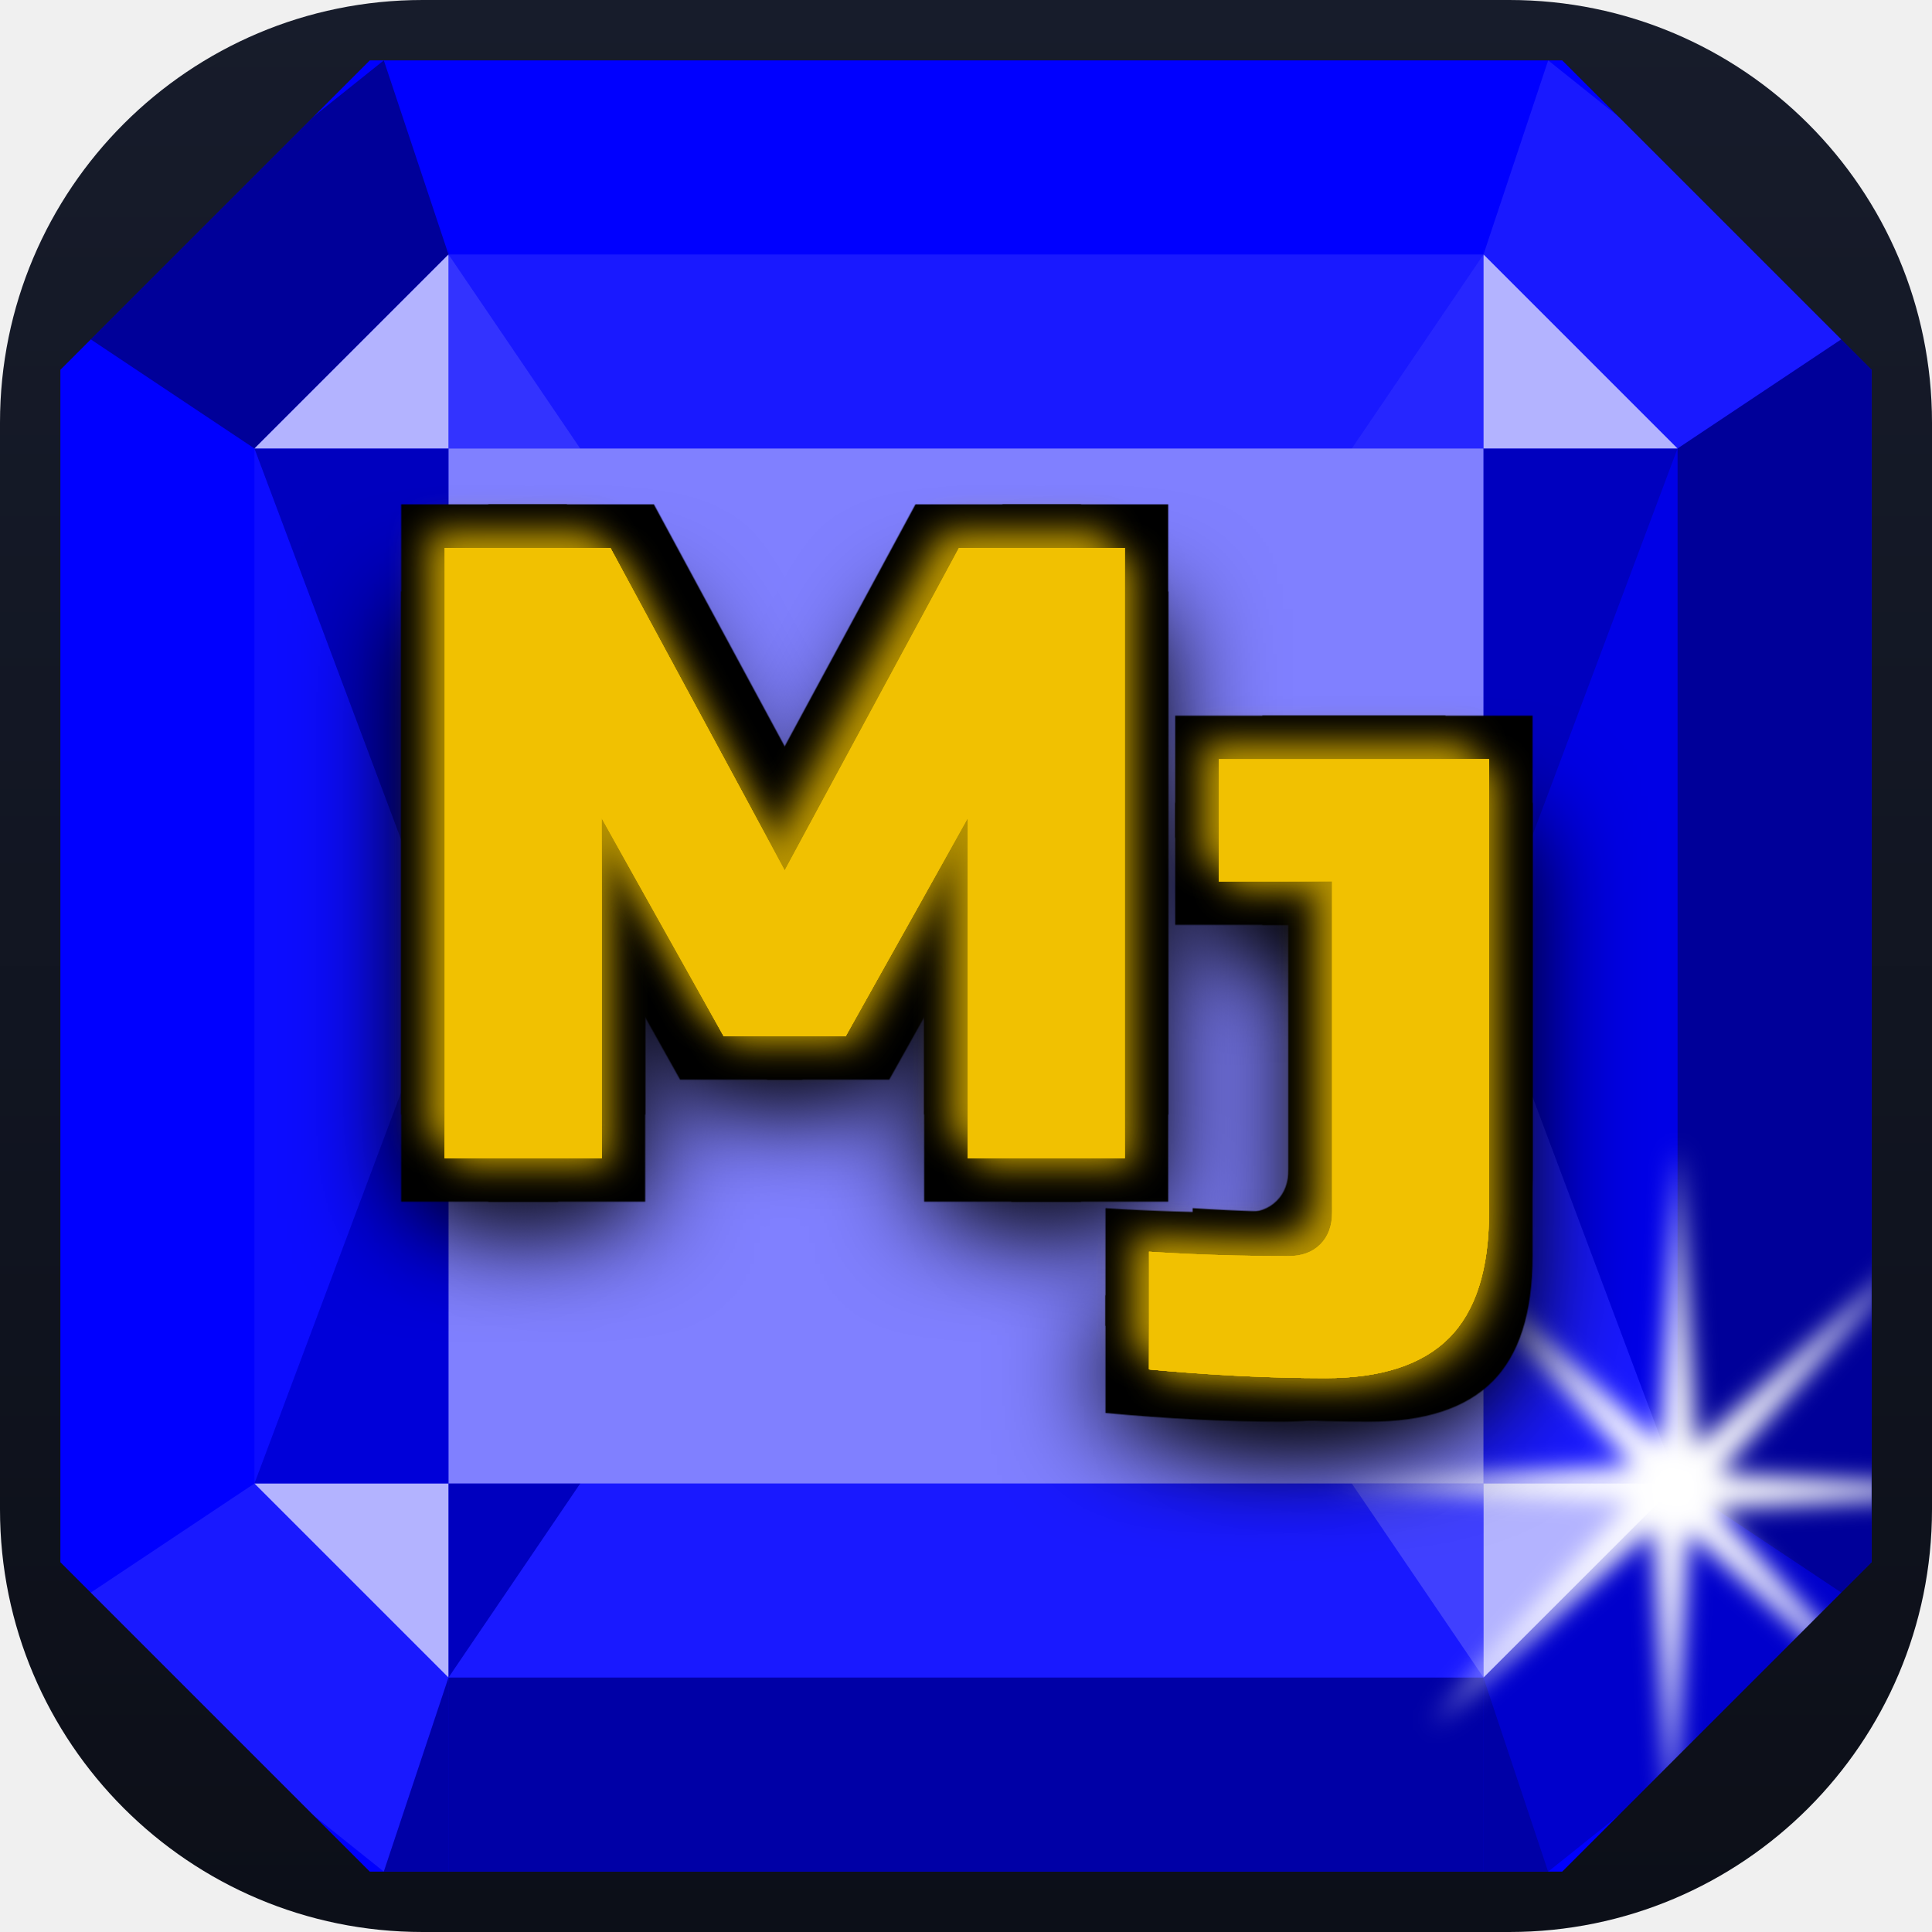
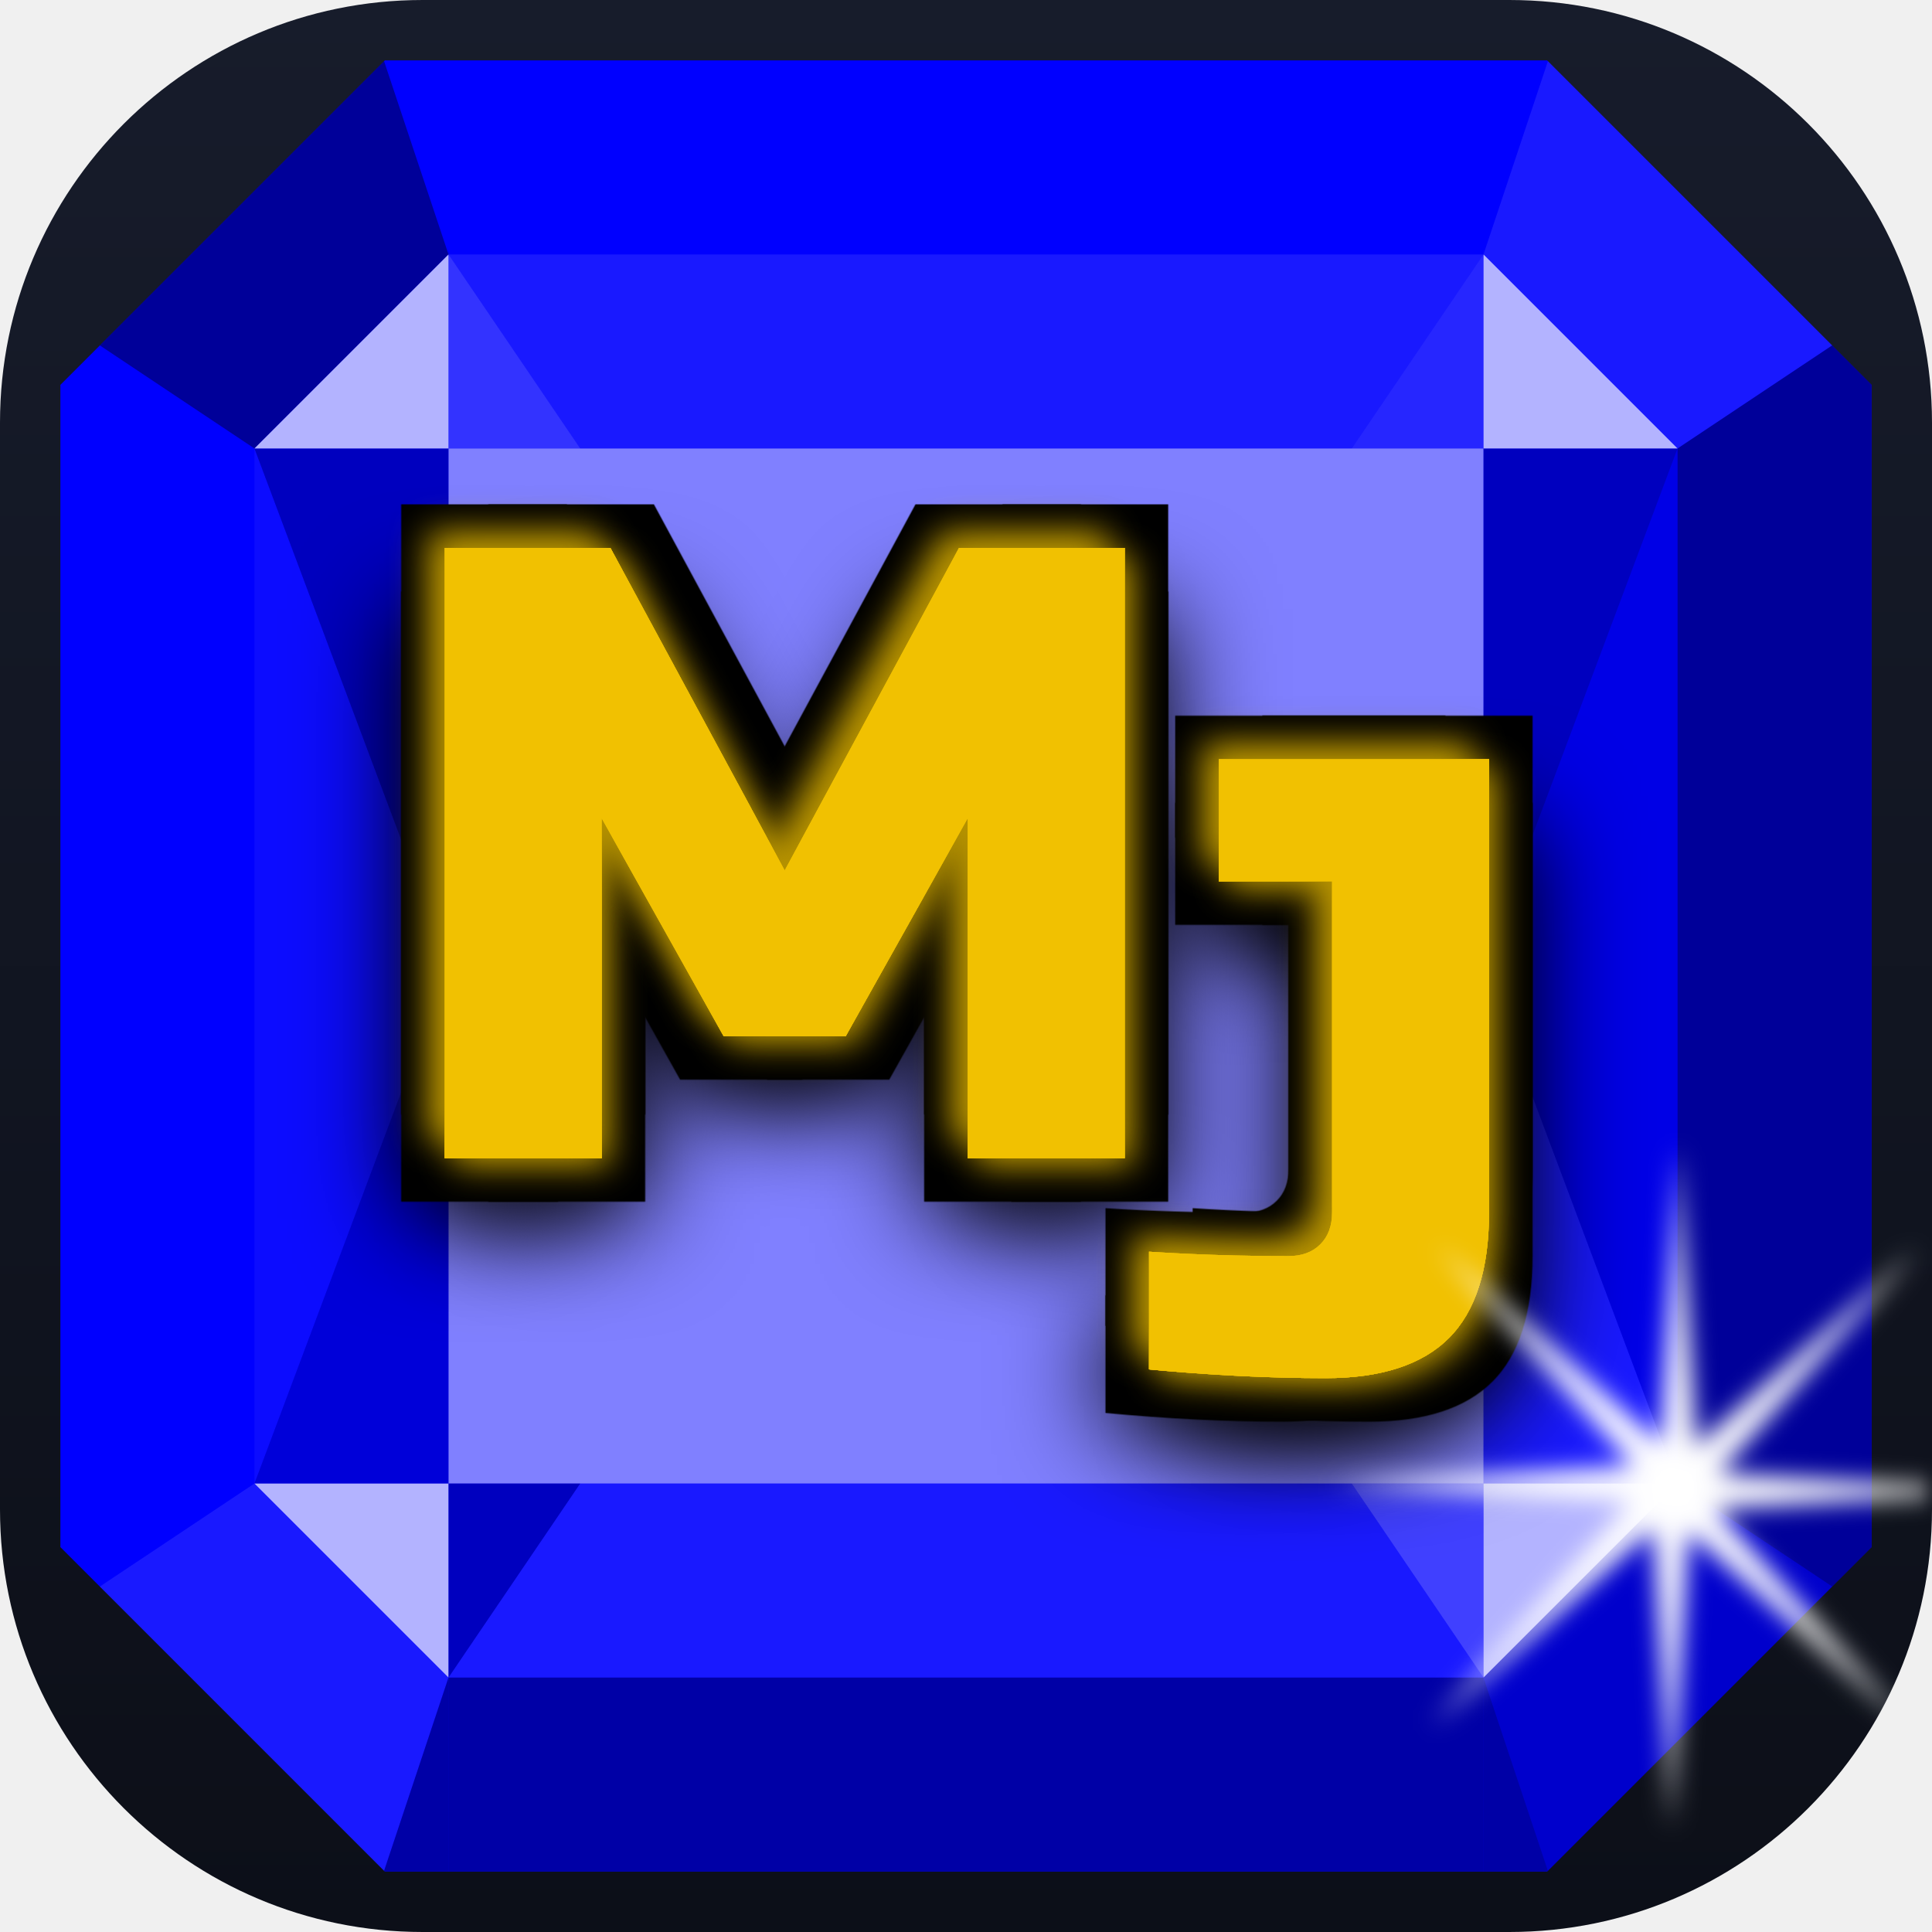
<svg xmlns="http://www.w3.org/2000/svg" width="512" height="512" viewBox="0 0 512 512" role="img" aria-label="Blue jewel with gold MJ monogram">
  <defs>
-     <linearGradient id="a-bg" x1="0" y1="0" x2="0" y2="1">
+     <linearGradient id="i-bg" x1="0" y1="0" x2="0" y2="1">
      <stop offset="0%" stop-color="#171c2b" />
      <stop offset="100%" stop-color="#0c0f18" />
    </linearGradient>
-     <clipPath id="a-frame">
+     <clipPath id="i-frame">
      <rect width="512" height="512" rx="112" />
    </clipPath>
-     <clipPath id="a-oct">
-       <path d="M98 16 H414 L496 98 V414 L414 496 H98 L16 414 V98 Z" />
+     <clipPath id="i-oct">
+       <path d="M102 16 H410 L496 102 V410 L410 496 H102 L16 410 V102 Z" />
    </clipPath>
-     <linearGradient id="a-w1">
+     <linearGradient id="i-w1">
      <stop style="stop-color:#ffffff;stop-opacity:1;" offset="0" id="stop5936" />
    </linearGradient>
-     <linearGradient id="a-w2">
+     <linearGradient id="i-w2">
      <stop style="stop-color:#ffffff;stop-opacity:1;" offset="0" id="stop5896" />
      <stop style="stop-color:#ffffff;stop-opacity:0.965;" offset="1" id="stop5898" />
    </linearGradient>
-     <linearGradient id="a-w3">
+     <linearGradient id="i-w3">
      <stop style="stop-color:#ffffff;stop-opacity:1;" offset="0" id="stop5203" />
    </linearGradient>
-     <radialGradient href="#a-w2" id="a-spark" cx="340" cy="1042.362" fx="340" fy="1042.362" r="13.846" gradientUnits="userSpaceOnUse" />
-     <filter id="a-blur" color-interpolation-filters="sRGB">
-       <feGaussianBlur stdDeviation="0.436" id="a-blurfe" />
+     <radialGradient href="#i-w2" id="i-spark" cx="340" cy="1042.362" fx="340" fy="1042.362" r="13.846" gradientUnits="userSpaceOnUse" />
+     <filter id="i-blur" color-interpolation-filters="sRGB">
+       <feGaussianBlur stdDeviation="0.436" id="i-blurfe" />
    </filter>
-     <radialGradient href="#a-w1" id="a-gloss" cx="212.5" cy="982.362" fx="212.5" fy="982.362" r="182.5" gradientTransform="matrix(1.506849,0,0,0.2191781,-15.20548,767.0499)" gradientUnits="userSpaceOnUse" />
+     <radialGradient href="#i-w1" id="i-gloss" cx="212.5" cy="982.362" fx="212.5" fy="982.362" r="182.5" gradientTransform="matrix(1.506849,0,0,0.2191781,-15.20548,767.0499)" gradientUnits="userSpaceOnUse" />
  </defs>
-   <rect width="512" height="512" rx="112" fill="url(#a-bg)" />
-   <g clip-path="url(#a-frame)">
-     <g clip-path="url(#a-oct)">
+   <rect width="512" height="512" rx="112" fill="url(#i-bg)" />
+   <g clip-path="url(#i-frame)">
+     <g clip-path="url(#i-oct)">
      <g>
        <rect x="16" y="16" width="480" height="480" fill="#0000ff" />
-         <clipPath id="a-capL">
+         <clipPath id="i-capL">
          <rect x="16" y="16" width="102.857" height="480" />
        </clipPath>
-         <g clip-path="url(#a-capL)">
+         <g clip-path="url(#i-capL)">
          <g transform="translate(16 16) scale(3.42857 3.42857) translate(0 -912.3622)">
-             <path id="path5470" d="m 30,942.362 550,0 0,80 -550,0 z" style="opacity:0.5;fill:url(#a-gloss);fill-opacity:1;stroke:none" />
+             <path id="path5470" d="m 30,942.362 550,0 0,80 -550,0 z" style="opacity:0.5;fill:url(#i-gloss);fill-opacity:1;stroke:none" />
            <path id="path5470-1" d="m 0,932.362 25,-20 5,15 -15,15 z" style="opacity:0.4;fill:#000000;fill-opacity:1;stroke:none" />
            <path id="path5470-1-6" d="m 0,1032.362 15,-10 15,15 -5,15 z" style="opacity:0.1;fill:#ffffff;fill-opacity:1;stroke:none" />
            <path id="path5470-1-6-8" d="m 580,927.362 5,-15 25,20 -15,10 z" style="opacity:0.1;fill:#ffffff;fill-opacity:1;stroke:none" />
            <path id="path5470-1-8" d="m 580,1037.362 15,-15 15,10 -25,20 z" style="opacity:0.2;fill:#000000;fill-opacity:1;stroke:none" />
            <path id="path5470-1-8-2" d="m 30,1037.362 550,0 5,15 -560,0 z" style="opacity:0.35;fill:#000000;fill-opacity:1;stroke:none" />
            <path id="path5470-1-8-2-7" d="m 610,932.362 0,100 -15,-10 0,-80 z" style="opacity:0.4;fill:#000000;fill-opacity:1;stroke:none" />
            <path id="path5470-1-6-7" d="m 15,1022.362 15,0 0,15 z" style="opacity:0;fill:#ffffff;fill-opacity:1;stroke:none" />
            <path id="path5470-1-1" d="m 15,1022.362 15,0 0,15 z" style="opacity:0.7;fill:#ffffff;fill-opacity:1;stroke:none" />
            <path id="path5470-1-1-2" d="m 30,1037.362 0,-15 70,0 z" style="opacity:0.25;fill:#000000;fill-opacity:1;stroke:none" />
            <path id="path5470-1-1-2-6" d="m 30,1022.362 -15,0 15,-40 z" style="opacity:0.15;fill:#000000;fill-opacity:1;stroke:none" />
            <path id="path5470-1-1-2-6-0" d="m 15,942.362 15,40 0,-40 z" style="opacity:0.25;fill:#000000;fill-opacity:1;stroke:none" />
            <path id="path5470-1-1-2-6-4" d="m 30,982.362 -15,40 0,-80 z" style="opacity:0.05;fill:#ffffff;fill-opacity:1;stroke:none" />
            <path id="path5470-1-1-2-6-9" d="m 580,1022.362 15,0 -15,-40 z" style="opacity:0.1;fill:#ffffff;fill-opacity:1;stroke:none" />
            <path id="path5470-1-1-2-6-0-4" d="m 595,942.362 -15,40 0,-40 z" style="opacity:0.25;fill:#000000;fill-opacity:1;stroke:none" />
            <path id="path5470-1-1-2-6-4-6" d="m 580,982.362 15,40 0,-80 z" style="opacity:0.1;fill:#000000;fill-opacity:1;stroke:none" />
            <path id="path5470-1-1-0" d="m 15,942.362 15,0 0,-15 z" style="opacity:0.7;fill:#ffffff;fill-opacity:1;stroke:none" />
            <path id="path5470-1-1-2-3" d="m 30,927.362 0,15 70,0 z" style="opacity:0.2;fill:#ffffff;fill-opacity:1;stroke:none" />
            <path id="path5470-1-1-6" d="m 595,1022.362 -15,0 0,15 z" style="opacity:0.7;fill:#ffffff;fill-opacity:1;stroke:none" />
            <path id="path5470-1-1-2-2" d="m 580,1037.362 0,-15 -70,0 z" style="opacity:0.25;fill:#ffffff;fill-opacity:1;stroke:none" />
            <path id="path5470-1-1-6-4" d="m 595,942.362 -15,0 0,-15 z" style="opacity:0.7;fill:#ffffff;fill-opacity:1;stroke:none" />
            <path id="path5470-1-1-2-2-5" d="m 580,927.362 0,15 -70,0 z" style="opacity:0.15;fill:#ffffff;fill-opacity:1;stroke:none" />
            <path id="path5470-1-6-88" d="m 30,1037.362 70,-15 410,0 70,15 z" style="opacity:0.1;fill:#ffffff;fill-opacity:1;stroke:none" />
            <path id="path5470-1-6-88-1" d="m 30,927.362 70,15 410,0 70,-15 z" style="opacity:0.1;fill:#ffffff;fill-opacity:1;stroke:none" />
          </g>
        </g>
-         <clipPath id="a-mid">
+         <clipPath id="i-mid">
          <rect x="118.857" y="16" width="274.286" height="480" />
        </clipPath>
-         <g clip-path="url(#a-mid)">
+         <g clip-path="url(#i-mid)">
          <g transform="translate(118.8571 16) scale(0.4987 3.42857) translate(-30 -912.3622)">
-             <path id="path5470" d="m 30,942.362 550,0 0,80 -550,0 z" style="opacity:0.5;fill:url(#a-gloss);fill-opacity:1;stroke:none" />
+             <path id="path5470" d="m 30,942.362 550,0 0,80 -550,0 z" style="opacity:0.5;fill:url(#i-gloss);fill-opacity:1;stroke:none" />
            <path id="path5470-1" d="m 0,932.362 25,-20 5,15 -15,15 z" style="opacity:0.4;fill:#000000;fill-opacity:1;stroke:none" />
            <path id="path5470-1-6" d="m 0,1032.362 15,-10 15,15 -5,15 z" style="opacity:0.1;fill:#ffffff;fill-opacity:1;stroke:none" />
            <path id="path5470-1-6-8" d="m 580,927.362 5,-15 25,20 -15,10 z" style="opacity:0.1;fill:#ffffff;fill-opacity:1;stroke:none" />
            <path id="path5470-1-8" d="m 580,1037.362 15,-15 15,10 -25,20 z" style="opacity:0.2;fill:#000000;fill-opacity:1;stroke:none" />
            <path id="path5470-1-8-2" d="m 30,1037.362 550,0 5,15 -560,0 z" style="opacity:0.35;fill:#000000;fill-opacity:1;stroke:none" />
            <path id="path5470-1-8-2-7" d="m 610,932.362 0,100 -15,-10 0,-80 z" style="opacity:0.4;fill:#000000;fill-opacity:1;stroke:none" />
            <path id="path5470-1-6-7" d="m 15,1022.362 15,0 0,15 z" style="opacity:0;fill:#ffffff;fill-opacity:1;stroke:none" />
            <path id="path5470-1-1" d="m 15,1022.362 15,0 0,15 z" style="opacity:0.7;fill:#ffffff;fill-opacity:1;stroke:none" />
            <path id="path5470-1-1-2" d="m 30,1037.362 0,-15 70,0 z" style="opacity:0.25;fill:#000000;fill-opacity:1;stroke:none" />
            <path id="path5470-1-1-2-6" d="m 30,1022.362 -15,0 15,-40 z" style="opacity:0.15;fill:#000000;fill-opacity:1;stroke:none" />
            <path id="path5470-1-1-2-6-0" d="m 15,942.362 15,40 0,-40 z" style="opacity:0.25;fill:#000000;fill-opacity:1;stroke:none" />
            <path id="path5470-1-1-2-6-4" d="m 30,982.362 -15,40 0,-80 z" style="opacity:0.05;fill:#ffffff;fill-opacity:1;stroke:none" />
            <path id="path5470-1-1-2-6-9" d="m 580,1022.362 15,0 -15,-40 z" style="opacity:0.1;fill:#ffffff;fill-opacity:1;stroke:none" />
            <path id="path5470-1-1-2-6-0-4" d="m 595,942.362 -15,40 0,-40 z" style="opacity:0.25;fill:#000000;fill-opacity:1;stroke:none" />
            <path id="path5470-1-1-2-6-4-6" d="m 580,982.362 15,40 0,-80 z" style="opacity:0.1;fill:#000000;fill-opacity:1;stroke:none" />
            <path id="path5470-1-1-0" d="m 15,942.362 15,0 0,-15 z" style="opacity:0.7;fill:#ffffff;fill-opacity:1;stroke:none" />
            <path id="path5470-1-1-2-3" d="m 30,927.362 0,15 70,0 z" style="opacity:0.2;fill:#ffffff;fill-opacity:1;stroke:none" />
            <path id="path5470-1-1-6" d="m 595,1022.362 -15,0 0,15 z" style="opacity:0.7;fill:#ffffff;fill-opacity:1;stroke:none" />
            <path id="path5470-1-1-2-2" d="m 580,1037.362 0,-15 -70,0 z" style="opacity:0.25;fill:#ffffff;fill-opacity:1;stroke:none" />
            <path id="path5470-1-1-6-4" d="m 595,942.362 -15,0 0,-15 z" style="opacity:0.7;fill:#ffffff;fill-opacity:1;stroke:none" />
            <path id="path5470-1-1-2-2-5" d="m 580,927.362 0,15 -70,0 z" style="opacity:0.15;fill:#ffffff;fill-opacity:1;stroke:none" />
            <path id="path5470-1-6-88" d="m 30,1037.362 70,-15 410,0 70,15 z" style="opacity:0.1;fill:#ffffff;fill-opacity:1;stroke:none" />
            <path id="path5470-1-6-88-1" d="m 30,927.362 70,15 410,0 70,-15 z" style="opacity:0.1;fill:#ffffff;fill-opacity:1;stroke:none" />
          </g>
        </g>
-         <clipPath id="a-capR">
+         <clipPath id="i-capR">
          <rect x="393.143" y="16" width="102.857" height="480" />
        </clipPath>
-         <g clip-path="url(#a-capR)">
+         <g clip-path="url(#i-capR)">
          <g transform="translate(393.1429 16) scale(3.42857 3.42857) translate(-580 -912.3622)">
-             <path id="path5470" d="m 30,942.362 550,0 0,80 -550,0 z" style="opacity:0.5;fill:url(#a-gloss);fill-opacity:1;stroke:none" />
+             <path id="path5470" d="m 30,942.362 550,0 0,80 -550,0 z" style="opacity:0.5;fill:url(#i-gloss);fill-opacity:1;stroke:none" />
            <path id="path5470-1" d="m 0,932.362 25,-20 5,15 -15,15 z" style="opacity:0.4;fill:#000000;fill-opacity:1;stroke:none" />
            <path id="path5470-1-6" d="m 0,1032.362 15,-10 15,15 -5,15 z" style="opacity:0.1;fill:#ffffff;fill-opacity:1;stroke:none" />
            <path id="path5470-1-6-8" d="m 580,927.362 5,-15 25,20 -15,10 z" style="opacity:0.1;fill:#ffffff;fill-opacity:1;stroke:none" />
            <path id="path5470-1-8" d="m 580,1037.362 15,-15 15,10 -25,20 z" style="opacity:0.2;fill:#000000;fill-opacity:1;stroke:none" />
            <path id="path5470-1-8-2" d="m 30,1037.362 550,0 5,15 -560,0 z" style="opacity:0.35;fill:#000000;fill-opacity:1;stroke:none" />
            <path id="path5470-1-8-2-7" d="m 610,932.362 0,100 -15,-10 0,-80 z" style="opacity:0.4;fill:#000000;fill-opacity:1;stroke:none" />
            <path id="path5470-1-6-7" d="m 15,1022.362 15,0 0,15 z" style="opacity:0;fill:#ffffff;fill-opacity:1;stroke:none" />
            <path id="path5470-1-1" d="m 15,1022.362 15,0 0,15 z" style="opacity:0.7;fill:#ffffff;fill-opacity:1;stroke:none" />
            <path id="path5470-1-1-2" d="m 30,1037.362 0,-15 70,0 z" style="opacity:0.25;fill:#000000;fill-opacity:1;stroke:none" />
            <path id="path5470-1-1-2-6" d="m 30,1022.362 -15,0 15,-40 z" style="opacity:0.15;fill:#000000;fill-opacity:1;stroke:none" />
            <path id="path5470-1-1-2-6-0" d="m 15,942.362 15,40 0,-40 z" style="opacity:0.25;fill:#000000;fill-opacity:1;stroke:none" />
            <path id="path5470-1-1-2-6-4" d="m 30,982.362 -15,40 0,-80 z" style="opacity:0.05;fill:#ffffff;fill-opacity:1;stroke:none" />
            <path id="path5470-1-1-2-6-9" d="m 580,1022.362 15,0 -15,-40 z" style="opacity:0.1;fill:#ffffff;fill-opacity:1;stroke:none" />
            <path id="path5470-1-1-2-6-0-4" d="m 595,942.362 -15,40 0,-40 z" style="opacity:0.25;fill:#000000;fill-opacity:1;stroke:none" />
            <path id="path5470-1-1-2-6-4-6" d="m 580,982.362 15,40 0,-80 z" style="opacity:0.1;fill:#000000;fill-opacity:1;stroke:none" />
            <path id="path5470-1-1-0" d="m 15,942.362 15,0 0,-15 z" style="opacity:0.7;fill:#ffffff;fill-opacity:1;stroke:none" />
            <path id="path5470-1-1-2-3" d="m 30,927.362 0,15 70,0 z" style="opacity:0.2;fill:#ffffff;fill-opacity:1;stroke:none" />
            <path id="path5470-1-1-6" d="m 595,1022.362 -15,0 0,15 z" style="opacity:0.7;fill:#ffffff;fill-opacity:1;stroke:none" />
            <path id="path5470-1-1-2-2" d="m 580,1037.362 0,-15 -70,0 z" style="opacity:0.25;fill:#ffffff;fill-opacity:1;stroke:none" />
            <path id="path5470-1-1-6-4" d="m 595,942.362 -15,0 0,-15 z" style="opacity:0.7;fill:#ffffff;fill-opacity:1;stroke:none" />
            <path id="path5470-1-1-2-2-5" d="m 580,927.362 0,15 -70,0 z" style="opacity:0.15;fill:#ffffff;fill-opacity:1;stroke:none" />
            <path id="path5470-1-6-88" d="m 30,1037.362 70,-15 410,0 70,15 z" style="opacity:0.1;fill:#ffffff;fill-opacity:1;stroke:none" />
            <path id="path5470-1-6-88-1" d="m 30,927.362 70,15 410,0 70,-15 z" style="opacity:0.1;fill:#ffffff;fill-opacity:1;stroke:none" />
          </g>
        </g>
-       </g>
-       <g transform="translate(393.14 16) scale(3.42857) translate(-580 -912.3622)">
-         <path d="m 340.118,1029.906 0.662,10.953 8.111,-7.221 -7.277,8.213 10.841,0.629 -10.953,0.662 7.221,8.111 -8.213,-7.277 -0.629,10.841 -0.662,-10.953 -8.111,7.221 7.277,-8.213 -10.841,-0.629 10.953,-0.662 -7.221,-8.111 8.213,7.277 z" transform="translate(594.76 1022.68) scale(1.6) translate(-594.76 -1022.68) matrix(1.324015,0,0,1.324015,144.5979,-357.4278)" fill="url(#a-spark)" filter="url(#a-blur)" />
      </g>
    </g>
    <g style="filter:drop-shadow(-11.55px 16.17px 13.86px #000)">
      <path d="M256.46 306.91L256.46 216.82L224.12 274.57L191.78 274.57L159.44 216.82L159.44 306.91L117.86 306.91L117.86 145.21L161.75 145.21L207.95 230.68L254.15 145.21L298.04 145.21L298.04 306.91" fill="#f1c101" />
      <path d="M394.60 321.33Q394.60 343.96 383.97 354.59Q373.35 365.22 351.29 365.22Q329.23 365.22 304.51 362.91L304.51 331.72Q322.53 332.88 341.47 332.88Q346.78 332.88 349.90 329.76Q353.02 326.64 353.02 321.33L353.02 233.55L322.99 233.55L322.99 201.21L394.60 201.21" fill="#f1c101" />
    </g>
    <g style="filter:drop-shadow(11.55px 16.17px 13.86px #000)">
      <path d="M256.46 306.91L256.46 216.82L224.12 274.57L191.78 274.57L159.44 216.82L159.44 306.91L117.86 306.91L117.86 145.21L161.75 145.21L207.95 230.68L254.15 145.21L298.04 145.21L298.04 306.91" fill="#f1c101" />
      <path d="M394.60 321.33Q394.60 343.96 383.97 354.59Q373.35 365.22 351.29 365.22Q329.23 365.22 304.51 362.91L304.51 331.72Q322.53 332.88 341.47 332.88Q346.78 332.88 349.90 329.76Q353.02 326.64 353.02 321.33L353.02 233.55L322.99 233.55L322.99 201.21L394.60 201.21" fill="#f1c101" />
    </g>
    <g style="filter:drop-shadow(11.55px 11.55px 0.00px #000)">
      <path d="M256.46 306.91L256.46 216.82L224.12 274.57L191.78 274.57L159.44 216.82L159.44 306.91L117.86 306.91L117.86 145.21L161.75 145.21L207.95 230.68L254.15 145.21L298.04 145.21L298.04 306.91" fill="#f1c101" />
      <path d="M394.60 321.33Q394.60 343.96 383.97 354.59Q373.35 365.22 351.29 365.22Q329.23 365.22 304.51 362.91L304.51 331.72Q322.53 332.88 341.47 332.88Q346.78 332.88 349.90 329.76Q353.02 326.64 353.02 321.33L353.02 233.55L322.99 233.55L322.99 201.21L394.60 201.21" fill="#f1c101" />
    </g>
    <g style="filter:drop-shadow(11.55px -11.55px 0.00px #000)">
      <path d="M256.46 306.91L256.46 216.82L224.12 274.57L191.78 274.57L159.44 216.82L159.44 306.91L117.86 306.91L117.86 145.21L161.75 145.21L207.95 230.68L254.15 145.21L298.04 145.21L298.04 306.91" fill="#f1c101" />
      <path d="M394.60 321.33Q394.60 343.96 383.97 354.59Q373.35 365.22 351.29 365.22Q329.23 365.22 304.51 362.91L304.51 331.72Q322.53 332.88 341.47 332.88Q346.78 332.88 349.90 329.76Q353.02 326.64 353.02 321.33L353.02 233.55L322.99 233.55L322.99 201.21L394.60 201.21" fill="#f1c101" />
    </g>
    <g style="filter:drop-shadow(-11.55px 11.55px 0.00px #000)">
      <path d="M256.46 306.91L256.46 216.82L224.12 274.57L191.78 274.57L159.44 216.82L159.44 306.91L117.86 306.91L117.86 145.21L161.75 145.21L207.95 230.68L254.15 145.21L298.04 145.21L298.04 306.91" fill="#f1c101" />
      <path d="M394.60 321.33Q394.60 343.96 383.97 354.59Q373.35 365.22 351.29 365.22Q329.23 365.22 304.51 362.91L304.51 331.72Q322.53 332.88 341.47 332.88Q346.78 332.88 349.90 329.76Q353.02 326.64 353.02 321.33L353.02 233.55L322.99 233.55L322.99 201.21L394.60 201.21" fill="#f1c101" />
    </g>
    <g style="filter:drop-shadow(-11.55px -11.55px 0.00px #000)">
      <path d="M256.46 306.91L256.46 216.82L224.12 274.57L191.78 274.57L159.44 216.82L159.44 306.91L117.86 306.91L117.86 145.21L161.75 145.21L207.95 230.68L254.15 145.21L298.04 145.21L298.04 306.91" fill="#f1c101" />
      <path d="M394.60 321.33Q394.60 343.96 383.97 354.59Q373.35 365.22 351.29 365.22Q329.23 365.22 304.51 362.91L304.51 331.72Q322.53 332.88 341.47 332.88Q346.78 332.88 349.90 329.76Q353.02 326.64 353.02 321.33L353.02 233.55L322.99 233.55L322.99 201.21L394.60 201.21" fill="#f1c101" />
    </g>
    <g style="filter:drop-shadow(2.31px 2.31px 4.62px #b69202)">
      <path d="M256.46 306.91L256.46 216.82L224.12 274.57L191.78 274.57L159.44 216.82L159.44 306.91L117.86 306.91L117.86 145.21L161.75 145.21L207.95 230.68L254.15 145.21L298.04 145.21L298.04 306.91" fill="#f1c101" />
      <path d="M394.60 321.33Q394.60 343.96 383.97 354.59Q373.35 365.22 351.29 365.22Q329.23 365.22 304.51 362.91L304.51 331.72Q322.53 332.88 341.47 332.88Q346.78 332.88 349.90 329.76Q353.02 326.64 353.02 321.33L353.02 233.55L322.99 233.55L322.99 201.21L394.60 201.21" fill="#f1c101" />
    </g>
    <g style="filter:drop-shadow(-4.62px -4.62px 4.62px #b69202)">
      <path d="M256.46 306.91L256.46 216.82L224.12 274.57L191.78 274.57L159.44 216.82L159.44 306.91L117.86 306.91L117.86 145.21L161.75 145.21L207.95 230.68L254.15 145.21L298.04 145.21L298.04 306.91" fill="#f1c101" />
      <path d="M394.60 321.33Q394.60 343.96 383.97 354.59Q373.35 365.22 351.29 365.22Q329.23 365.22 304.51 362.91L304.51 331.72Q322.53 332.88 341.47 332.88Q346.78 332.88 349.90 329.76Q353.02 326.64 353.02 321.33L353.02 233.55L322.99 233.55L322.99 201.21L394.60 201.21" fill="#f1c101" />
    </g>
    <path d="M256.46 306.91L256.46 216.82L224.12 274.57L191.78 274.57L159.44 216.82L159.44 306.91L117.86 306.91L117.86 145.21L161.75 145.21L207.95 230.68L254.15 145.21L298.04 145.21L298.04 306.91" fill="#f1c101" />
    <path d="M394.60 321.33Q394.60 343.96 383.97 354.59Q373.35 365.22 351.29 365.22Q329.23 365.22 304.51 362.91L304.51 331.72Q322.53 332.88 341.47 332.88Q346.78 332.88 349.90 329.76Q353.02 326.64 353.02 321.33L353.02 233.55L322.99 233.55L322.99 201.21L394.60 201.21" fill="#f1c101" />
+     <g transform="translate(393.14 16) scale(3.42857) translate(-580 -912.3622)">
+       <path d="m 340.118,1029.906 0.662,10.953 8.111,-7.221 -7.277,8.213 10.841,0.629 -10.953,0.662 7.221,8.111 -8.213,-7.277 -0.629,10.841 -0.662,-10.953 -8.111,7.221 7.277,-8.213 -10.841,-0.629 10.953,-0.662 -7.221,-8.111 8.213,7.277 z" transform="translate(594.76 1022.68) scale(1.6) translate(-594.76 -1022.68) matrix(1.324015,0,0,1.324015,144.5979,-357.4278)" fill="url(#i-spark)" filter="url(#i-blur)" />
+     </g>
  </g>
</svg>
